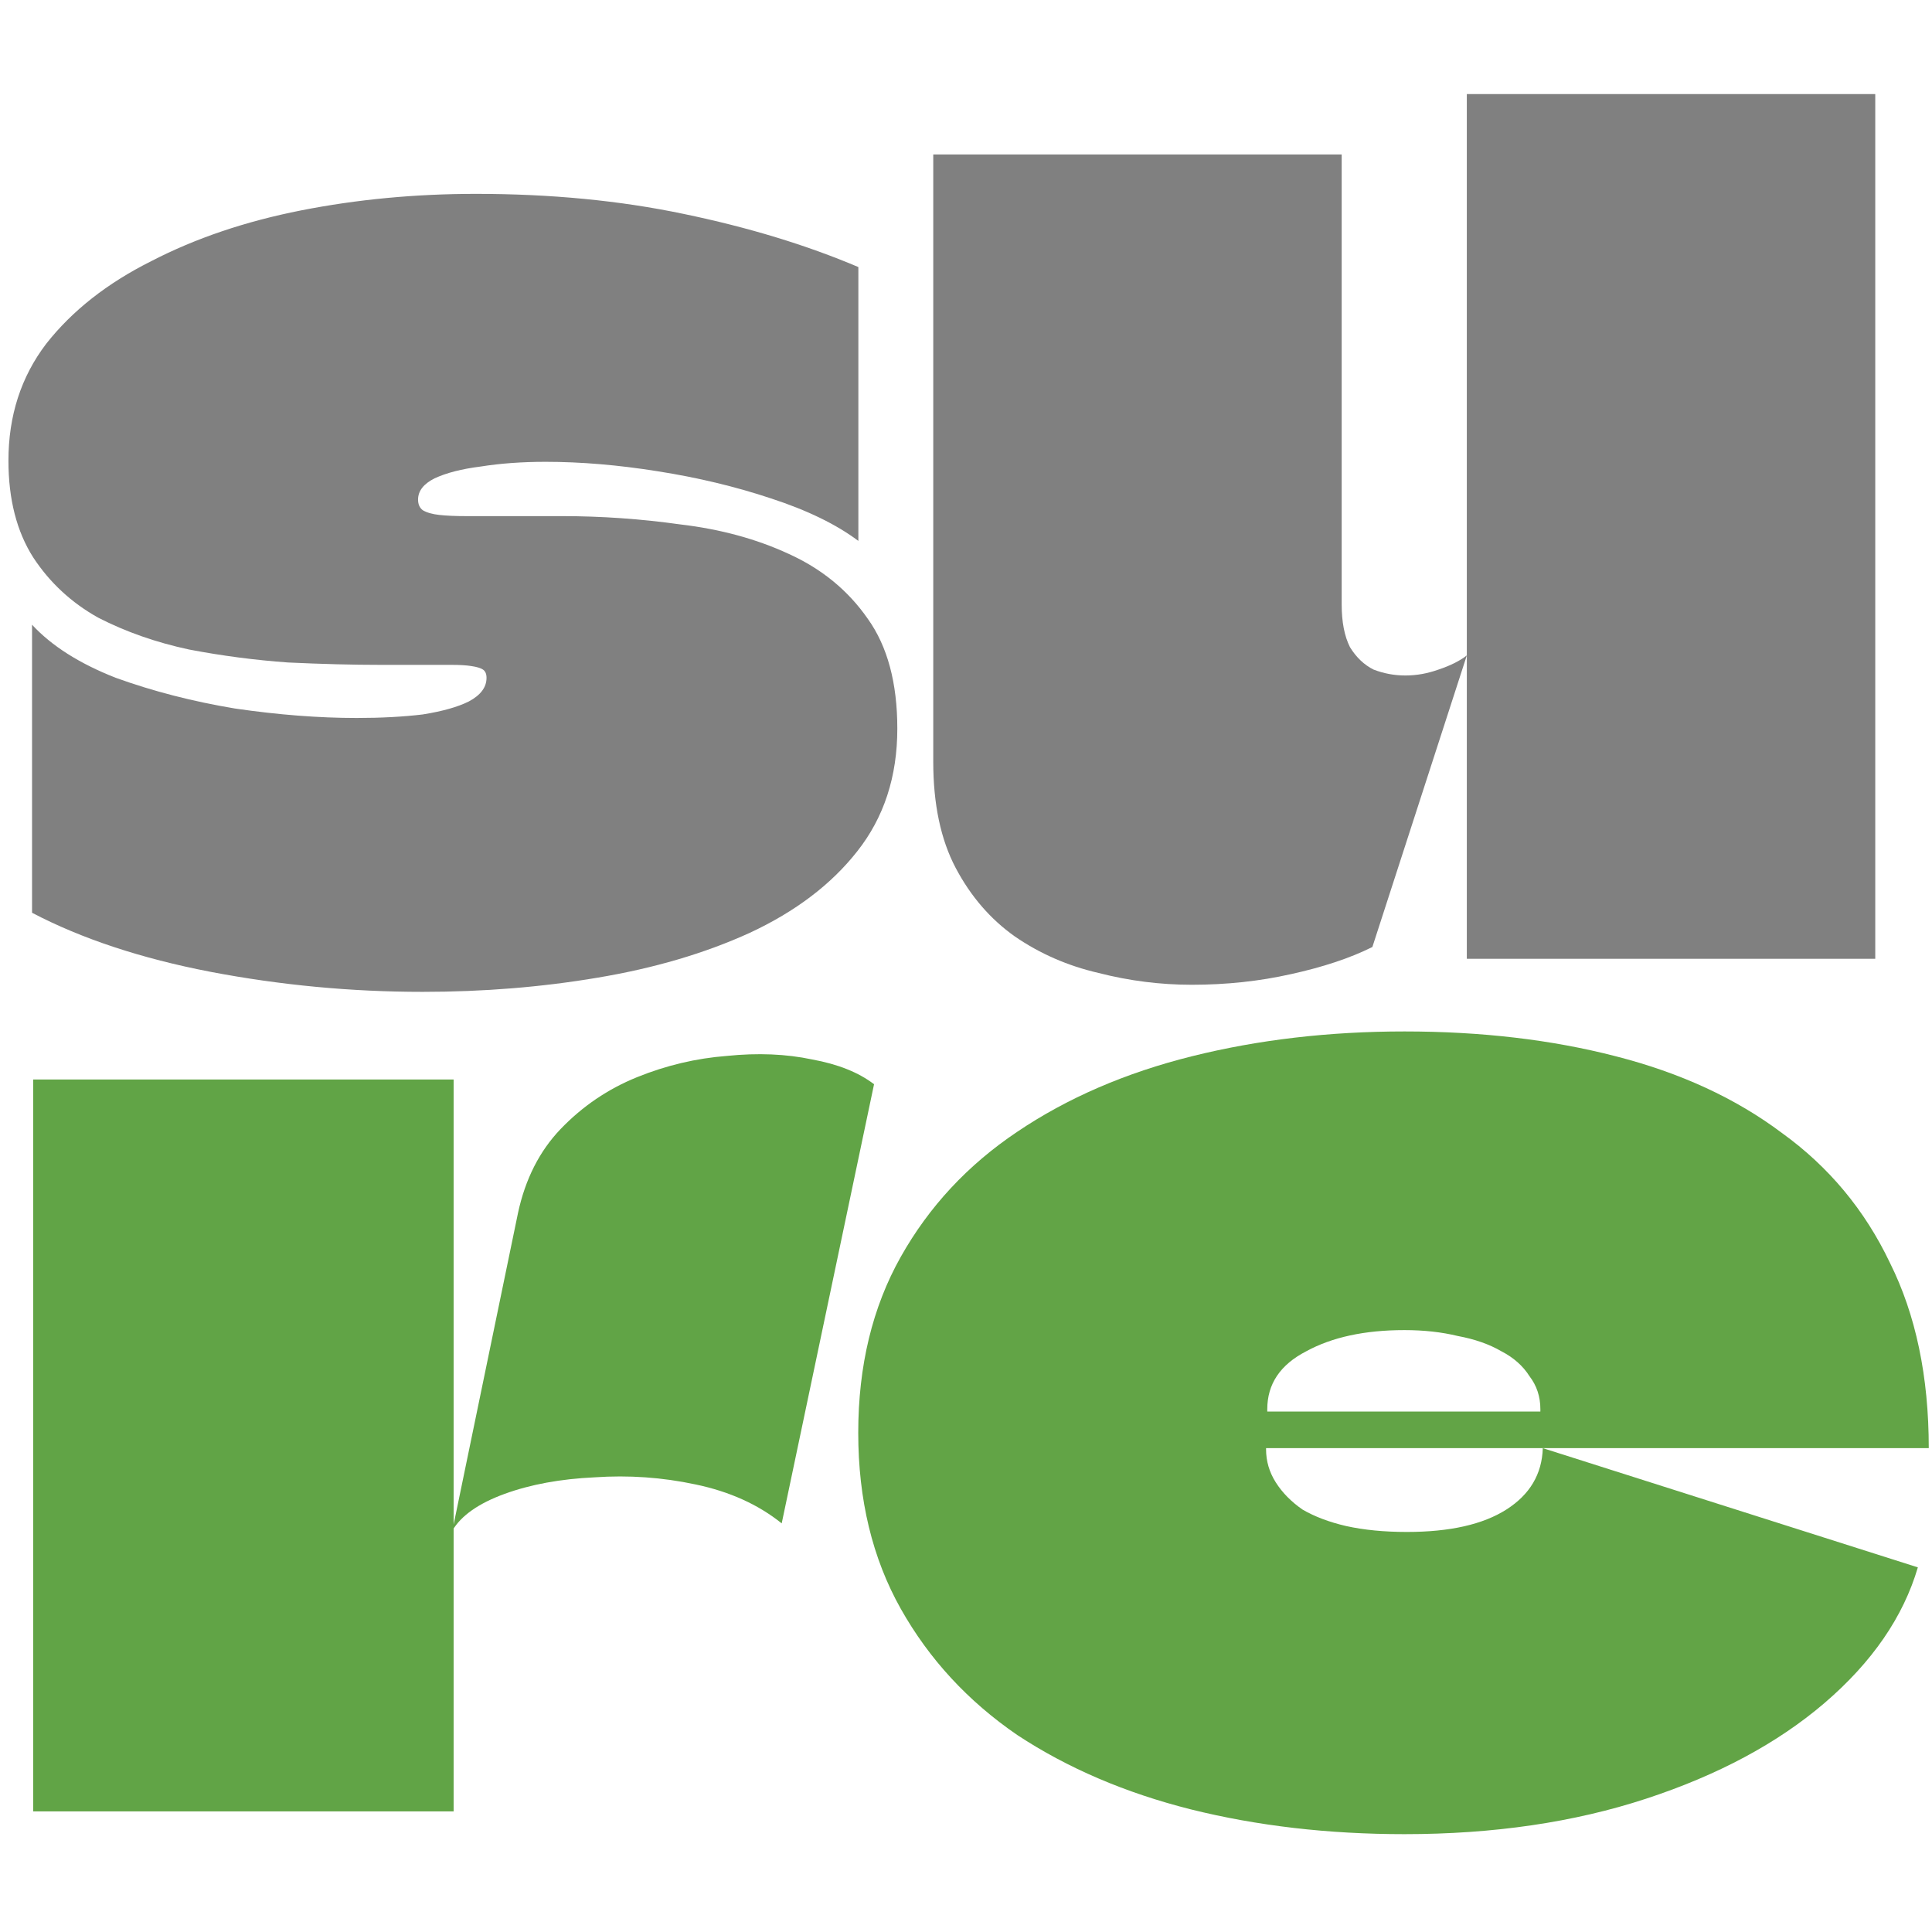
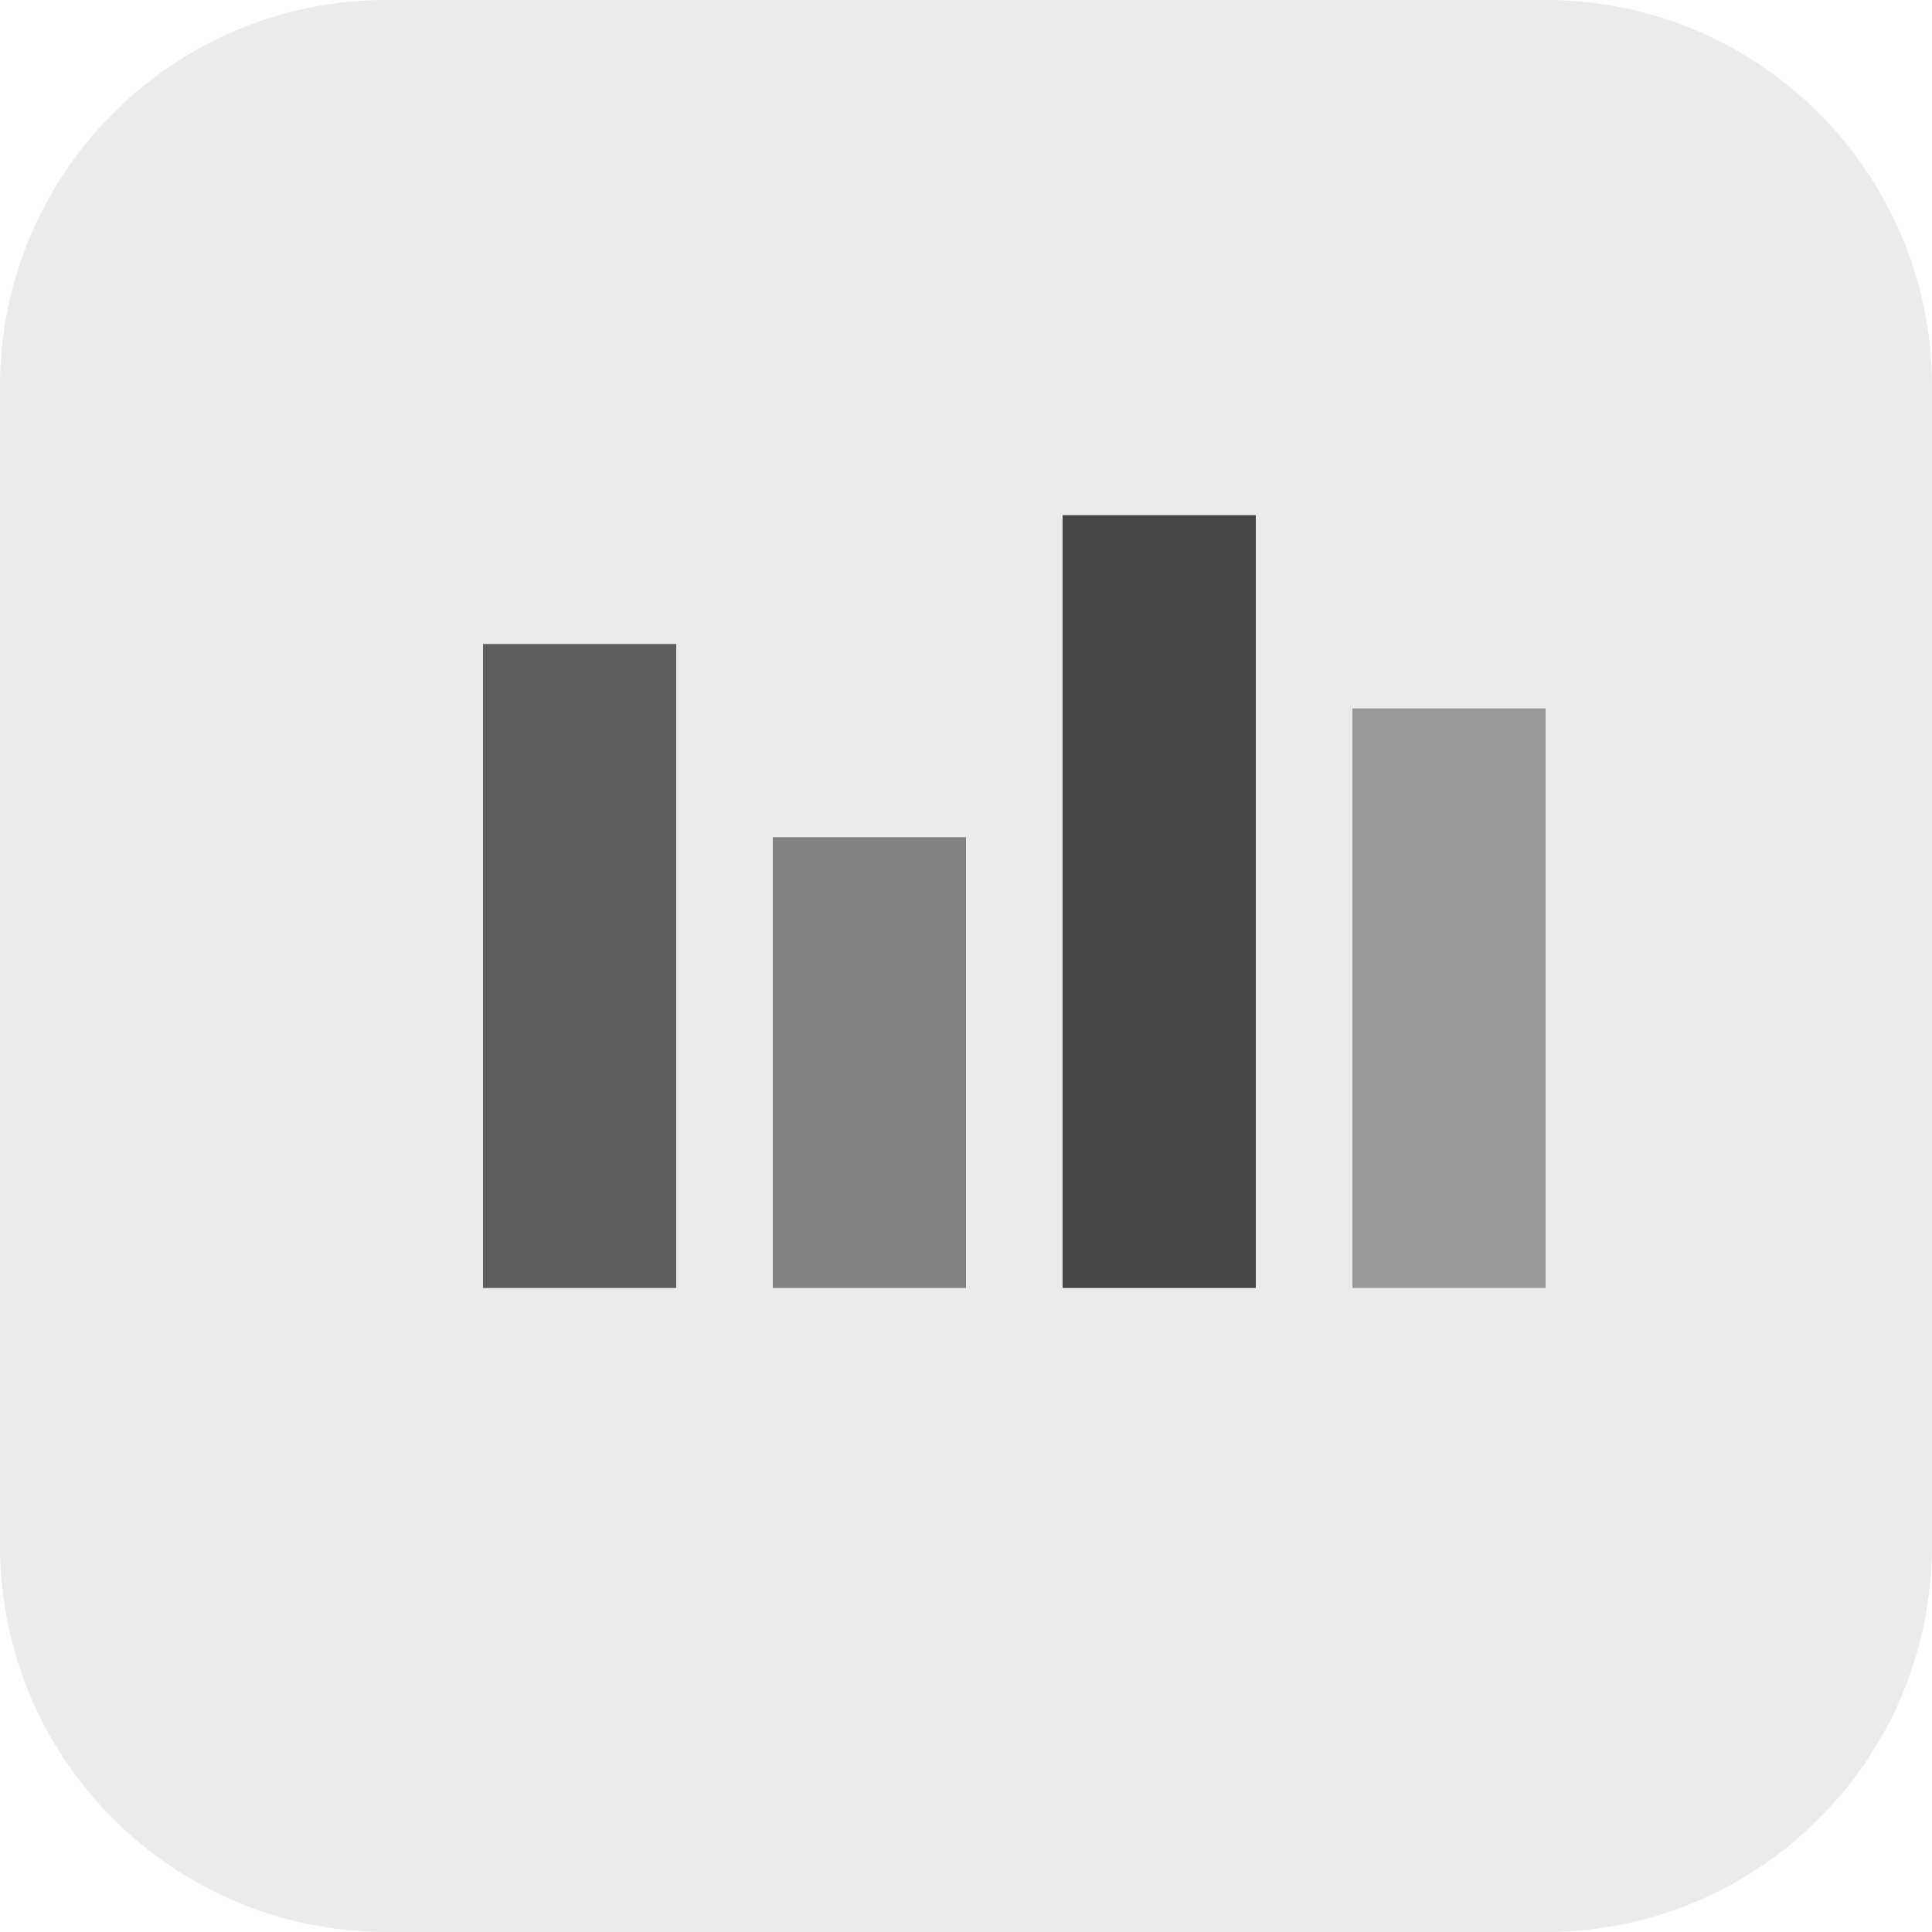
- <svg xmlns="http://www.w3.org/2000/svg" width="300" height="300" viewBox="0 0 160 145" fill="none">
-   <path d="M116.51 119.37C120.062 119.37 122.809 118.751 124.752 117.513C126.696 116.274 127.701 114.58 127.768 112.429L158.828 122.303C157.621 126.409 155.042 130.156 151.088 133.545C147.201 136.869 142.276 139.509 136.312 141.464C130.348 143.419 123.68 144.397 116.309 144.397C110.01 144.397 104.113 143.712 98.618 142.344C93.19 140.975 88.399 138.922 84.244 136.185C80.156 133.382 76.94 129.896 74.594 125.725C72.249 121.553 71.076 116.698 71.076 111.158C71.076 105.618 72.249 100.763 74.594 96.592C76.94 92.421 80.156 88.967 84.244 86.229C88.399 83.427 93.223 81.341 98.718 79.973C104.213 78.604 110.077 77.92 116.309 77.92C122.675 77.92 128.505 78.604 133.799 79.973C139.16 81.341 143.75 83.459 147.57 86.327C151.456 89.129 154.438 92.714 156.516 97.081C158.66 101.382 159.732 106.498 159.732 112.429H104.95C104.95 112.429 104.917 112.429 104.85 112.429C104.85 112.429 104.85 112.462 104.85 112.527C104.85 113.504 105.118 114.417 105.654 115.264C106.19 116.111 106.927 116.861 107.865 117.513C108.871 118.099 110.077 118.555 111.484 118.881C112.958 119.207 114.634 119.37 116.51 119.37ZM116.309 102.653C113.025 102.653 110.311 103.24 108.167 104.413C106.023 105.521 104.95 107.117 104.95 109.203C104.95 109.268 104.95 109.333 104.95 109.399C105.017 109.399 105.051 109.399 105.051 109.399H127.466C127.533 109.399 127.567 109.399 127.567 109.399C127.567 109.333 127.567 109.268 127.567 109.203C127.567 108.16 127.265 107.248 126.662 106.466C126.126 105.618 125.355 104.934 124.35 104.413C123.345 103.826 122.139 103.403 120.732 103.142C119.391 102.816 117.917 102.653 116.309 102.653Z" fill="#62a446" />
-   <path d="M37.567 81.901C37.567 85.811 37.567 89.755 37.567 93.73C37.567 97.641 37.567 101.584 37.567 105.559C37.567 109.47 37.567 113.413 37.567 117.388C37.567 121.559 37.567 125.73 37.567 129.902C37.567 134.073 37.567 138.276 37.567 142.513H2.748C2.748 136.06 2.748 129.608 2.748 123.156C2.748 116.704 2.748 110.252 2.748 103.799C2.748 100.15 2.748 96.5 2.748 92.85C2.748 89.201 2.748 85.551 2.748 81.901H37.567ZM37.466 119.246L42.9 92.948C43.504 90.146 44.678 87.832 46.422 86.007C48.234 84.117 50.347 82.683 52.762 81.706C55.177 80.728 57.66 80.141 60.209 79.946C62.758 79.685 65.106 79.783 67.253 80.239C69.4 80.63 71.111 81.315 72.385 82.292L64.737 118.659C62.792 117.095 60.41 116.02 57.593 115.433C54.842 114.846 52.058 114.651 49.24 114.846C46.422 114.977 43.94 115.433 41.793 116.215C39.646 116.997 38.204 118.007 37.466 119.246Z" fill="#61a446" />
-   <path d="M155.301 0.292C155.301 4.658 155.301 20.058 155.301 24.489C155.301 28.921 155.301 33.353 155.301 37.785C155.301 41.565 155.301 45.378 155.301 49.223C155.301 53.003 155.301 56.783 155.301 60.563C155.301 64.343 155.301 68.123 155.301 71.903H121.476C121.476 69.166 121.476 66.396 121.476 63.594C121.476 60.791 121.476 57.989 121.476 55.186C121.476 52.319 121.476 49.549 121.476 46.877C121.476 40.815 121.476 34.885 121.476 29.084C121.476 23.218 121.476 6.288 121.476 0.292H155.301ZM111.113 5.292C111.113 8.746 111.113 18.233 111.113 21.752C111.113 25.206 111.113 28.66 111.113 32.115C111.113 35.569 111.113 39.056 111.113 42.575C111.113 44.009 111.341 45.182 111.798 46.094C112.319 46.942 112.971 47.561 113.753 47.952C114.6 48.278 115.48 48.441 116.392 48.441C117.305 48.441 118.217 48.278 119.13 47.952C120.107 47.626 120.889 47.235 121.476 46.779L113.655 70.926C111.83 71.838 109.582 72.588 106.909 73.174C104.303 73.761 101.565 74.054 98.698 74.054C96.091 74.054 93.516 73.728 90.975 73.076C88.433 72.49 86.119 71.48 84.034 70.046C82.013 68.612 80.384 66.722 79.145 64.376C77.907 62.029 77.288 59.097 77.288 55.577C77.288 50.885 77.288 46.192 77.288 41.5C77.288 36.807 77.288 32.115 77.288 27.422C77.288 24.75 77.288 22.078 77.288 19.406C77.288 16.669 77.288 7.964 77.288 5.292H111.113Z" fill="grey" />
-   <path d="M0.699 30.648C0.699 26.933 1.742 23.707 3.827 20.97C5.978 18.233 8.878 15.952 12.528 14.127C16.178 12.237 20.316 10.836 24.944 9.923C29.571 9.011 34.394 8.555 39.412 8.555C45.603 8.555 51.339 9.108 56.618 10.216C61.962 11.324 66.785 12.791 71.086 14.616V37.296C69.262 35.928 66.85 34.754 63.852 33.777C60.919 32.799 57.791 32.05 54.467 31.528C51.209 31.007 48.113 30.746 45.18 30.746C43.225 30.746 41.432 30.877 39.803 31.137C38.239 31.333 36.968 31.659 35.99 32.115C35.078 32.571 34.622 33.158 34.622 33.874C34.622 34.266 34.752 34.559 35.013 34.754C35.339 34.95 35.795 35.08 36.382 35.145C36.968 35.211 37.718 35.243 38.63 35.243C40.129 35.243 41.465 35.243 42.638 35.243C43.811 35.243 45.115 35.243 46.549 35.243C49.807 35.243 53.066 35.471 56.325 35.928C59.648 36.319 62.647 37.133 65.319 38.371C68.056 39.61 70.239 41.402 71.868 43.748C73.498 46.029 74.312 49.06 74.312 52.84C74.312 56.816 73.205 60.205 70.989 63.007C68.838 65.744 65.873 67.993 62.093 69.753C58.378 71.447 54.174 72.685 49.481 73.468C44.854 74.25 40.031 74.641 35.013 74.641C29.082 74.641 23.216 74.087 17.416 72.979C11.681 71.871 6.76 70.241 2.654 68.091V44.237C4.283 45.997 6.597 47.463 9.595 48.636C12.658 49.744 15.95 50.592 19.469 51.178C23.053 51.7 26.41 51.96 29.538 51.96C31.559 51.96 33.383 51.862 35.013 51.667C36.642 51.406 37.913 51.048 38.825 50.592C39.803 50.07 40.292 49.418 40.292 48.636C40.292 48.31 40.194 48.082 39.999 47.952C39.803 47.822 39.477 47.724 39.021 47.659C38.63 47.594 38.076 47.561 37.359 47.561C36.382 47.561 35.371 47.561 34.328 47.561C33.286 47.561 32.341 47.561 31.493 47.561C29.212 47.561 26.671 47.496 23.868 47.365C21.131 47.17 18.393 46.812 15.656 46.29C12.919 45.703 10.41 44.824 8.129 43.651C5.913 42.412 4.12 40.75 2.752 38.665C1.383 36.514 0.699 33.842 0.699 30.648Z" fill="grey" />
+ <svg xmlns="http://www.w3.org/2000/svg" width="300" height="300" viewBox="0 0 300 300" fill="none">
+   <rect width="300" height="300" rx="60" fill="currentColor" fill-opacity="0.08" />
+   <path d="M75 200V100h30v100H75z" fill="currentColor" fill-opacity="0.6" />
+   <path d="M120 200V130h30v70h-30z" fill="currentColor" fill-opacity="0.45" />
+   <path d="M165 200V80h30v120h-30z" fill="currentColor" fill-opacity="0.7" />
+   <path d="M210 200V110h30v90h-30z" fill="currentColor" fill-opacity="0.35" />
</svg>
